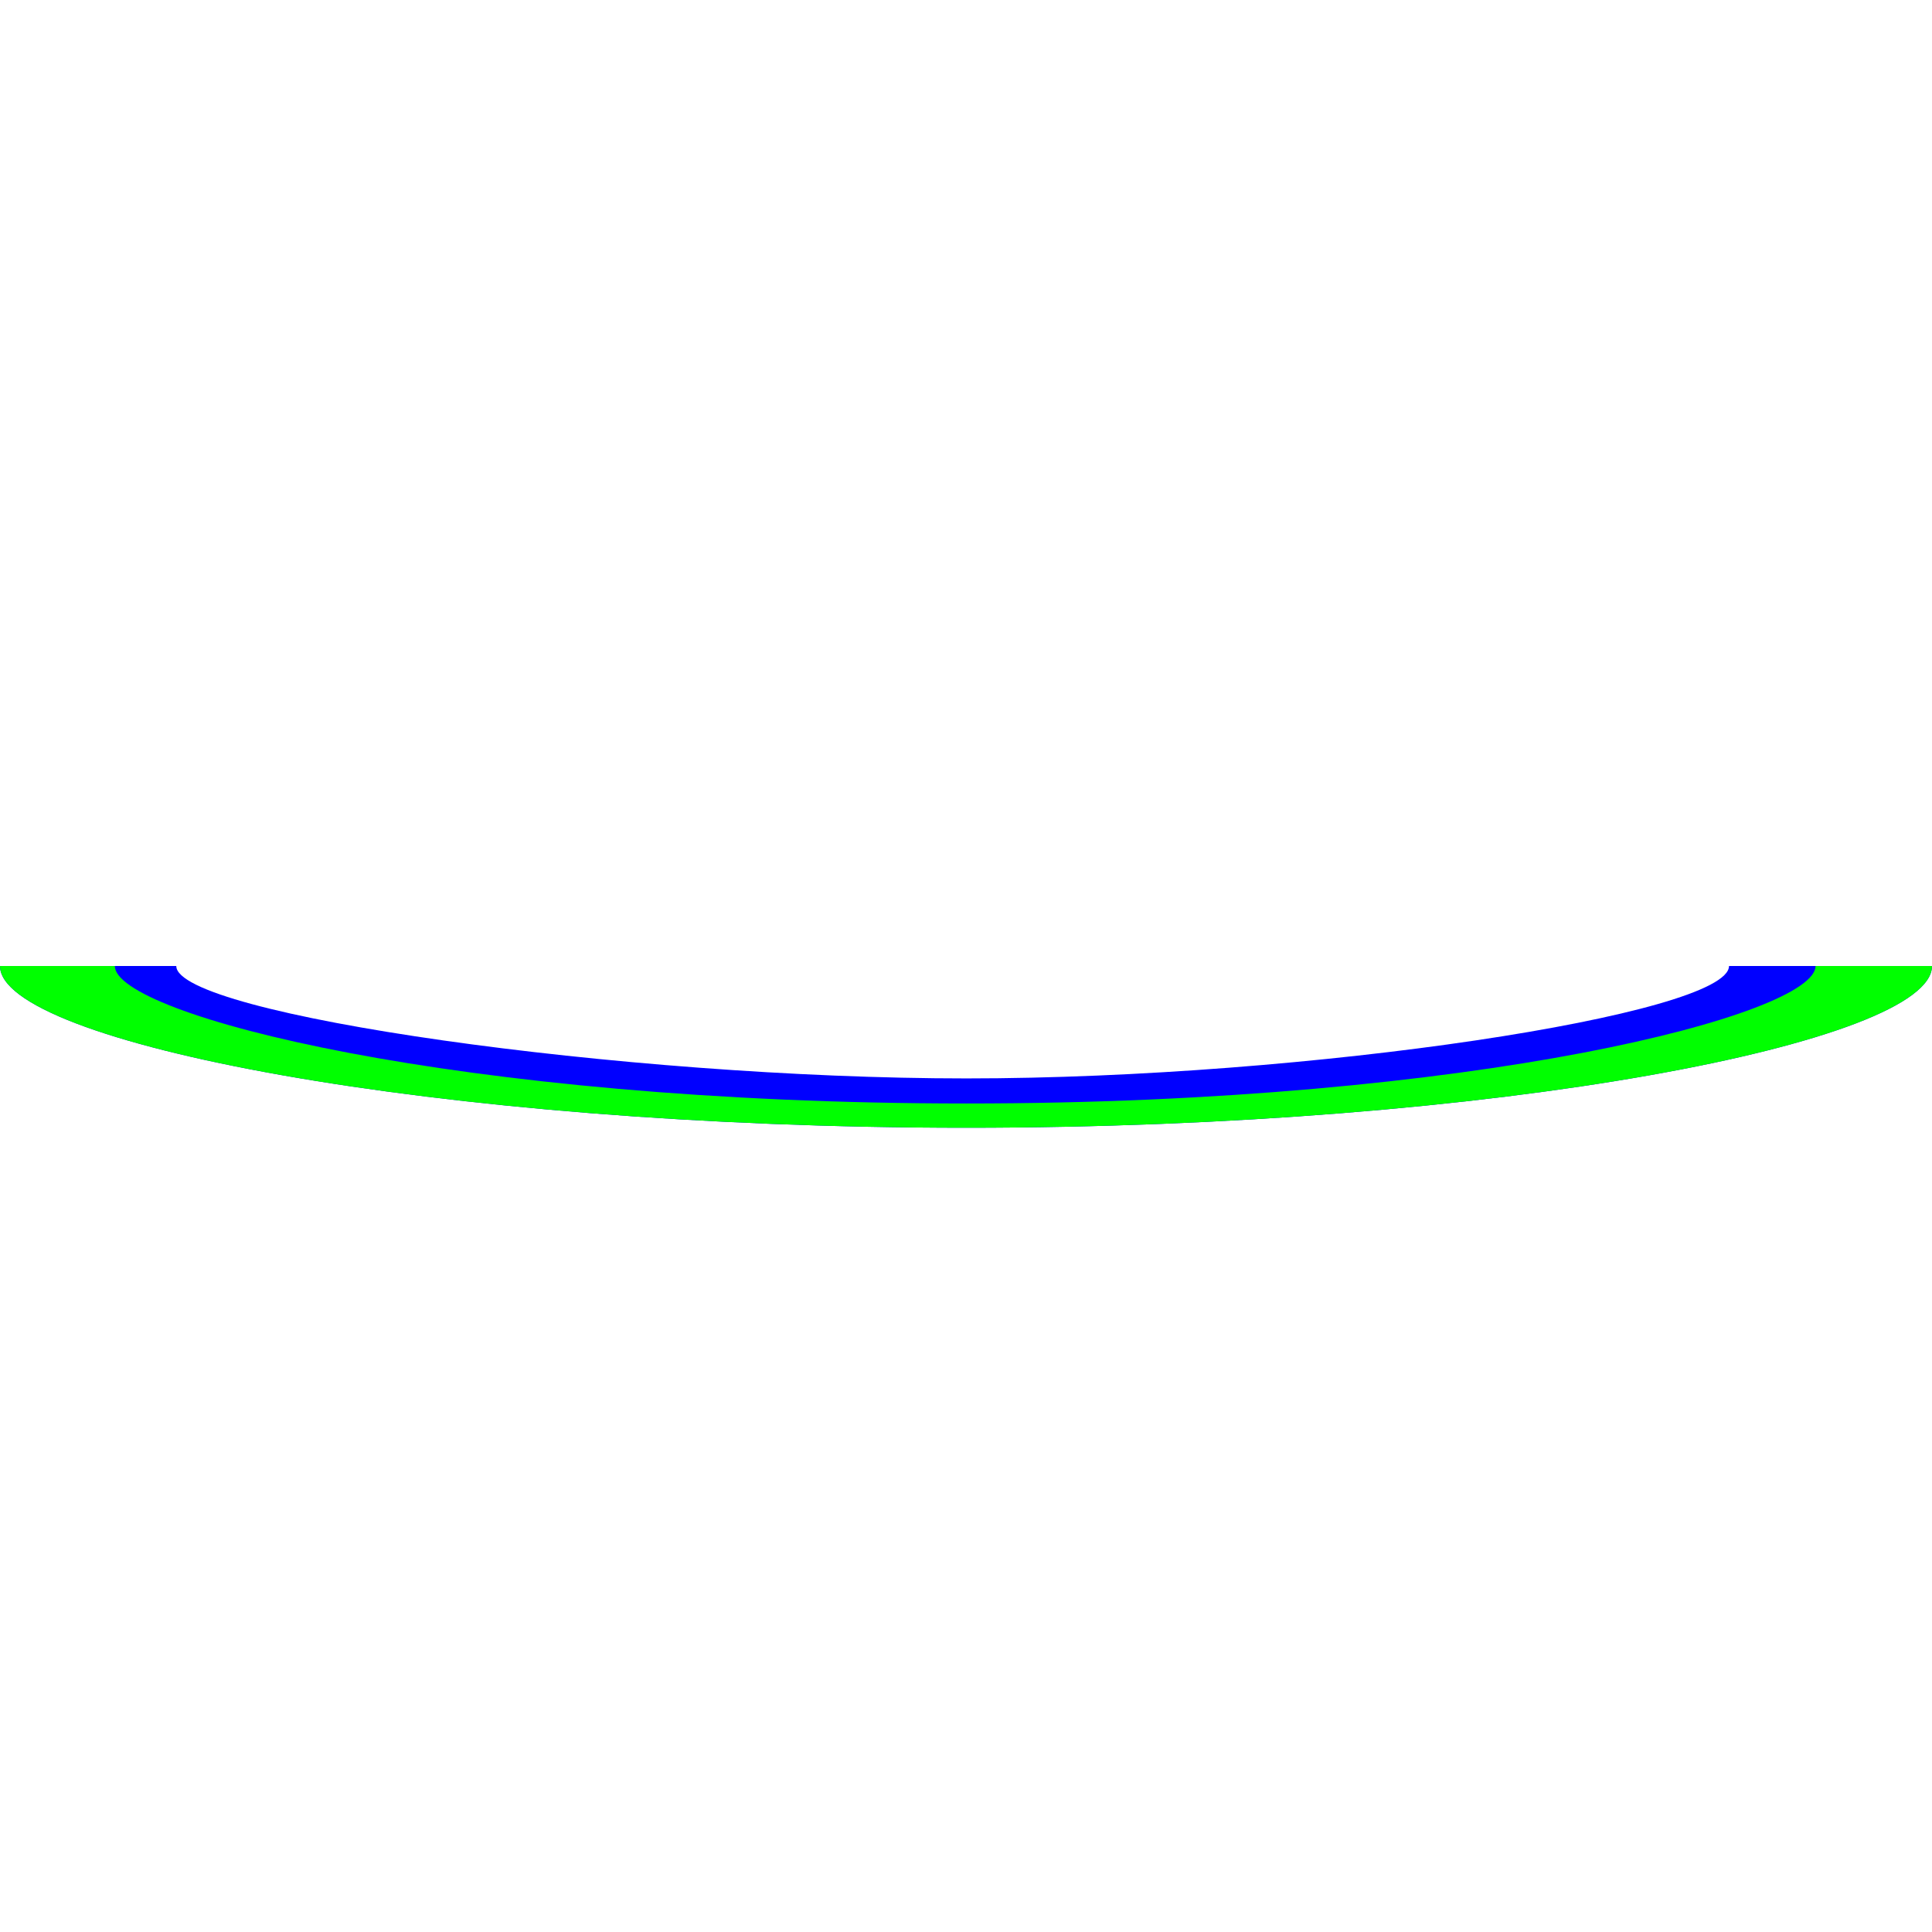
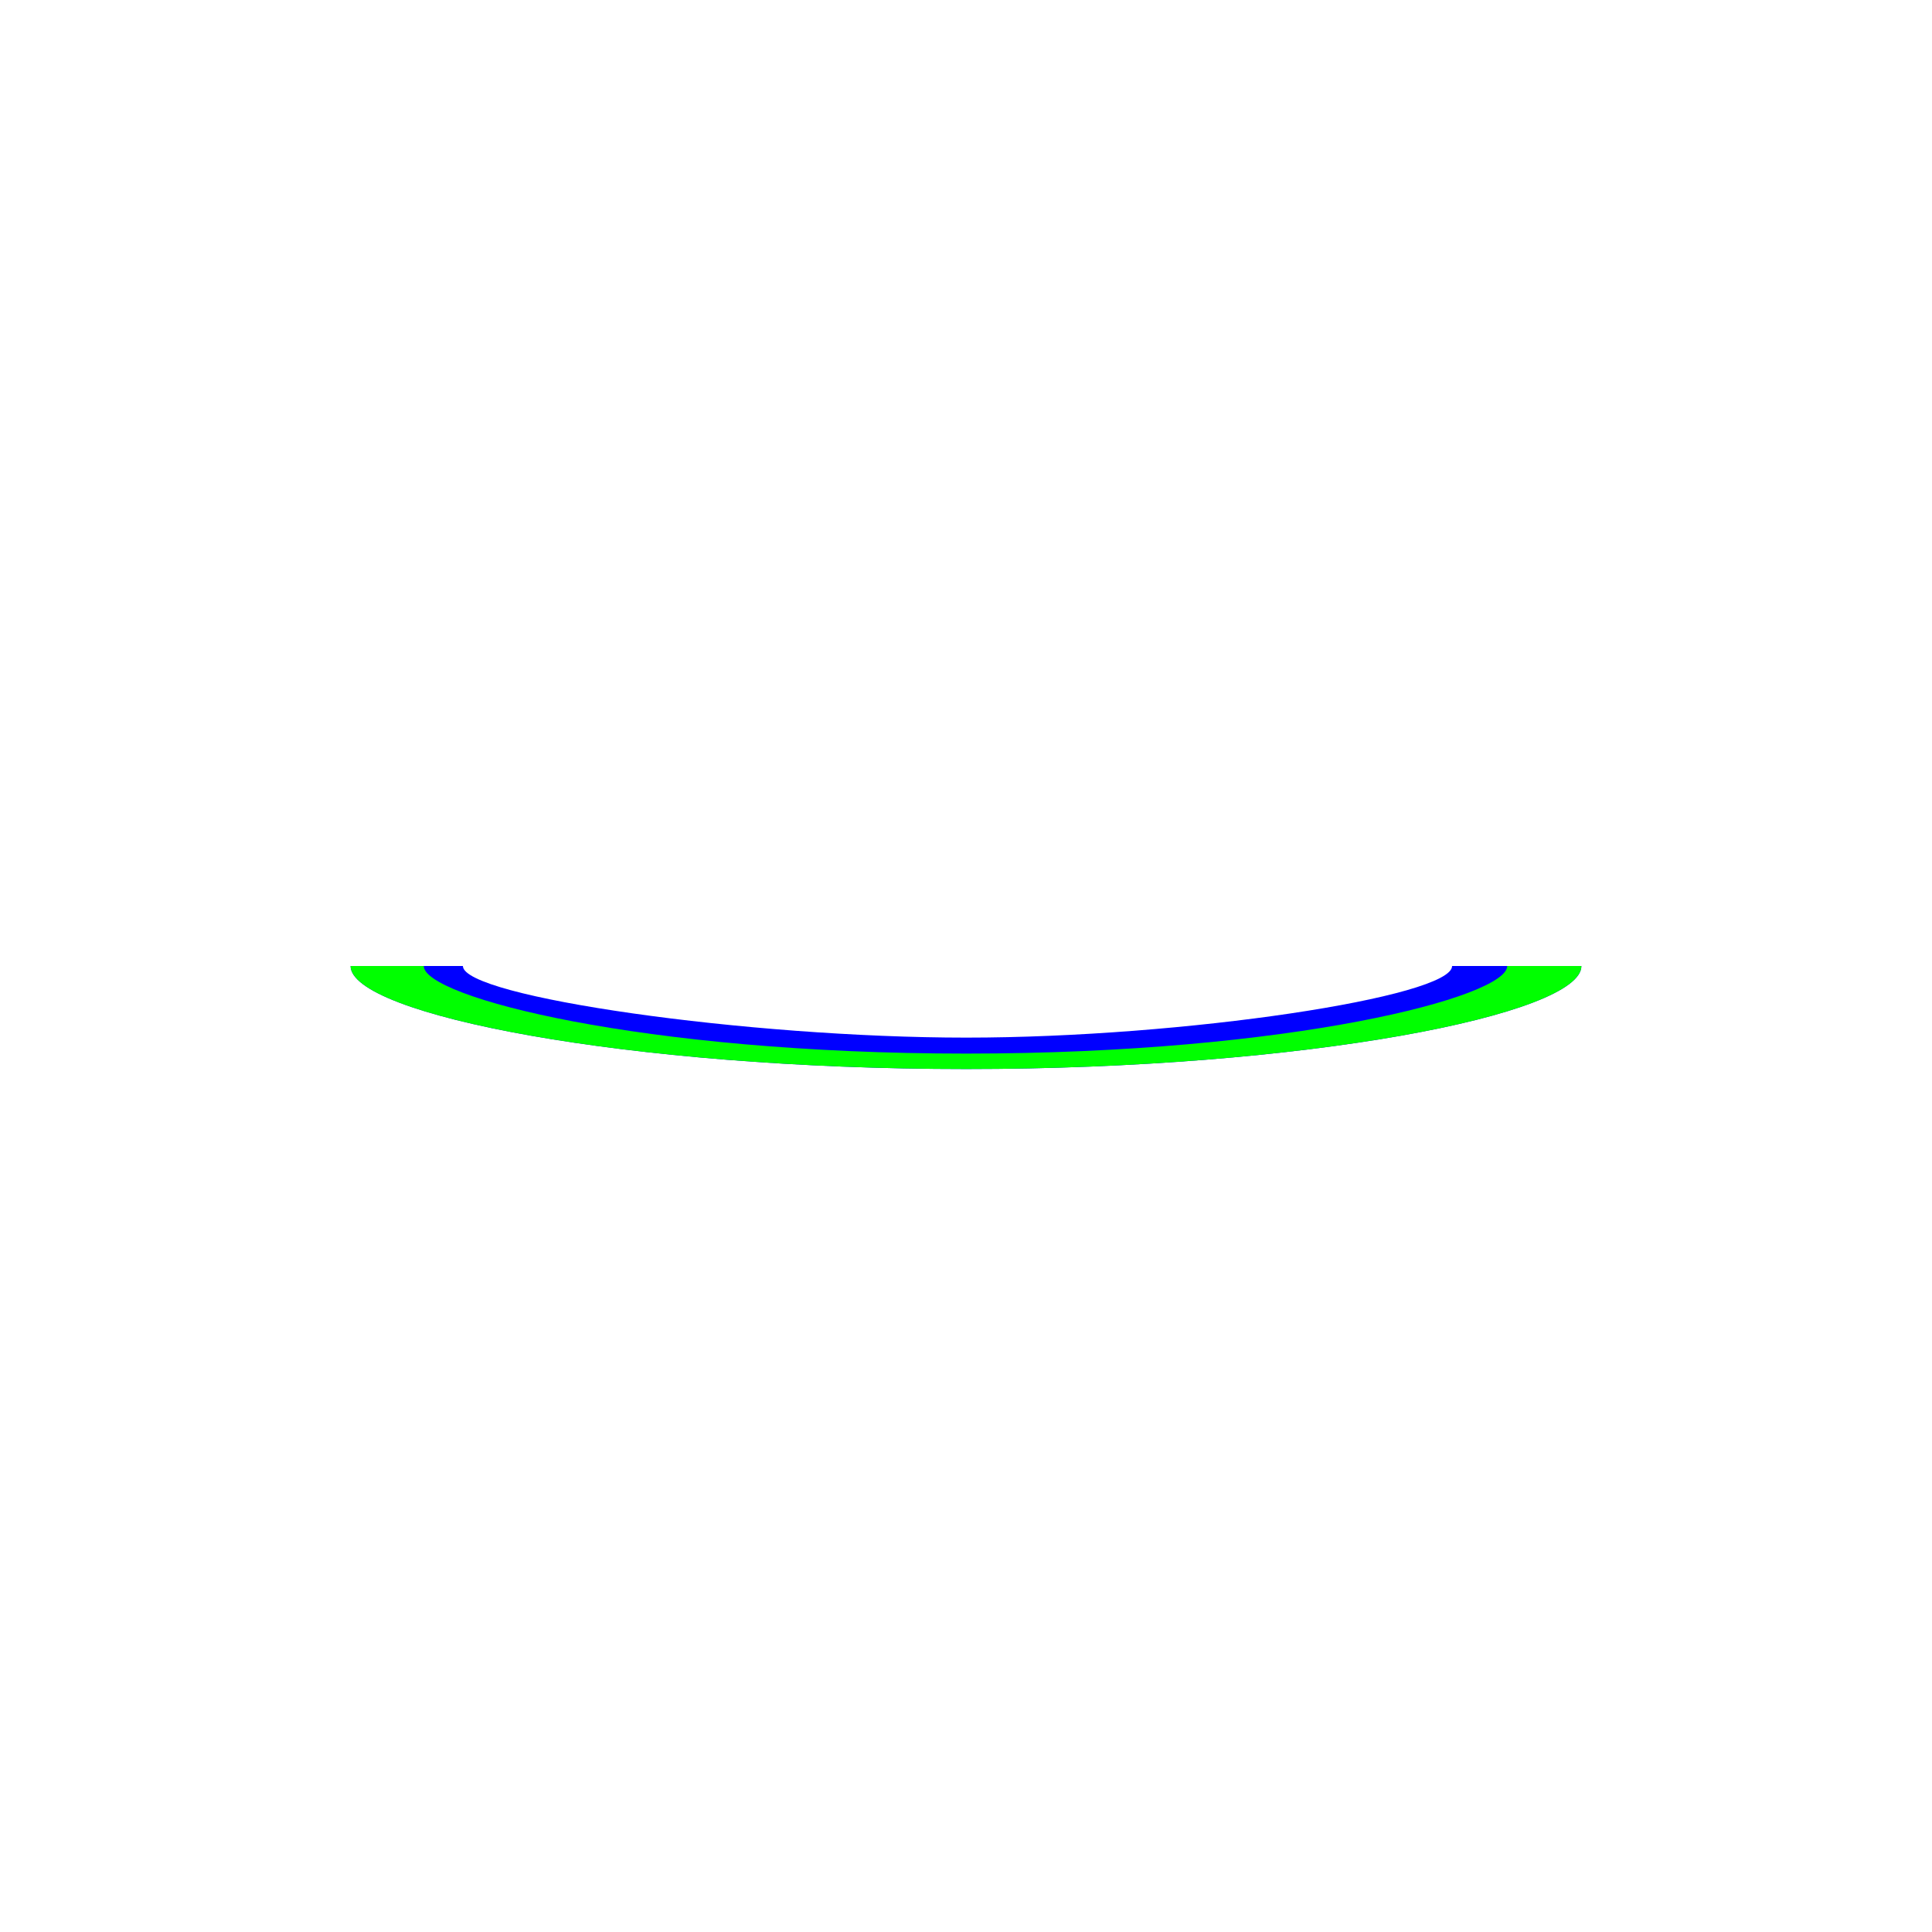
- <svg xmlns="http://www.w3.org/2000/svg" width="191.119" height="191.119" viewBox="0 0 50.567 50.567" version="1.1" id="svg8">
+ <svg xmlns="http://www.w3.org/2000/svg" width="300" height="300" viewBox="0 0 79.375 79.375" version="1.1" id="svg8">
  <defs id="defs2">
    <pattern y="0" x="0" height="6" width="6" patternUnits="userSpaceOnUse" id="EMFhbasepattern" />
  </defs>
-   <g id="layer1" transform="translate(0,-246.4331)">
-     <g id="g25" transform="translate(-11.45108,11.45102)">
+   <g id="layer1" transform="translate(0,-217.625)">
+     <g id="g25" transform="translate(2.952967,-2.953027)">
      <path style="fill:#0000ff;fill-opacity:1;fill-rule:nonzero;stroke:none;stroke-width:0.265" d="m 11.451,260.266 v 0 c 0,1.99 11.324,4.233 25.294,4.233 13.949,0 25.273,-2.244 25.273,-4.233 v 0 h -5.313 v 0 c 0,1.27 -11.028,2.942 -19.96,2.942 -8.953,0 -20.68,-1.672 -20.68,-2.942 v 0 z" id="path28" />
      <path style="fill:#00ff00;fill-opacity:1;fill-rule:nonzero;stroke:none;stroke-width:0.265" d="m 11.451,260.266 v 0 c 0,1.99 11.324,4.233 25.294,4.233 13.949,0 25.273,-2.244 25.273,-4.233 v 0 h -4.614 1.566 c 0,1.27 -8.89,3.598 -22.225,3.598 -13.356,0 -22.288,-2.328 -22.288,-3.598 v 0 z" id="path32" />
    </g>
  </g>
</svg>
